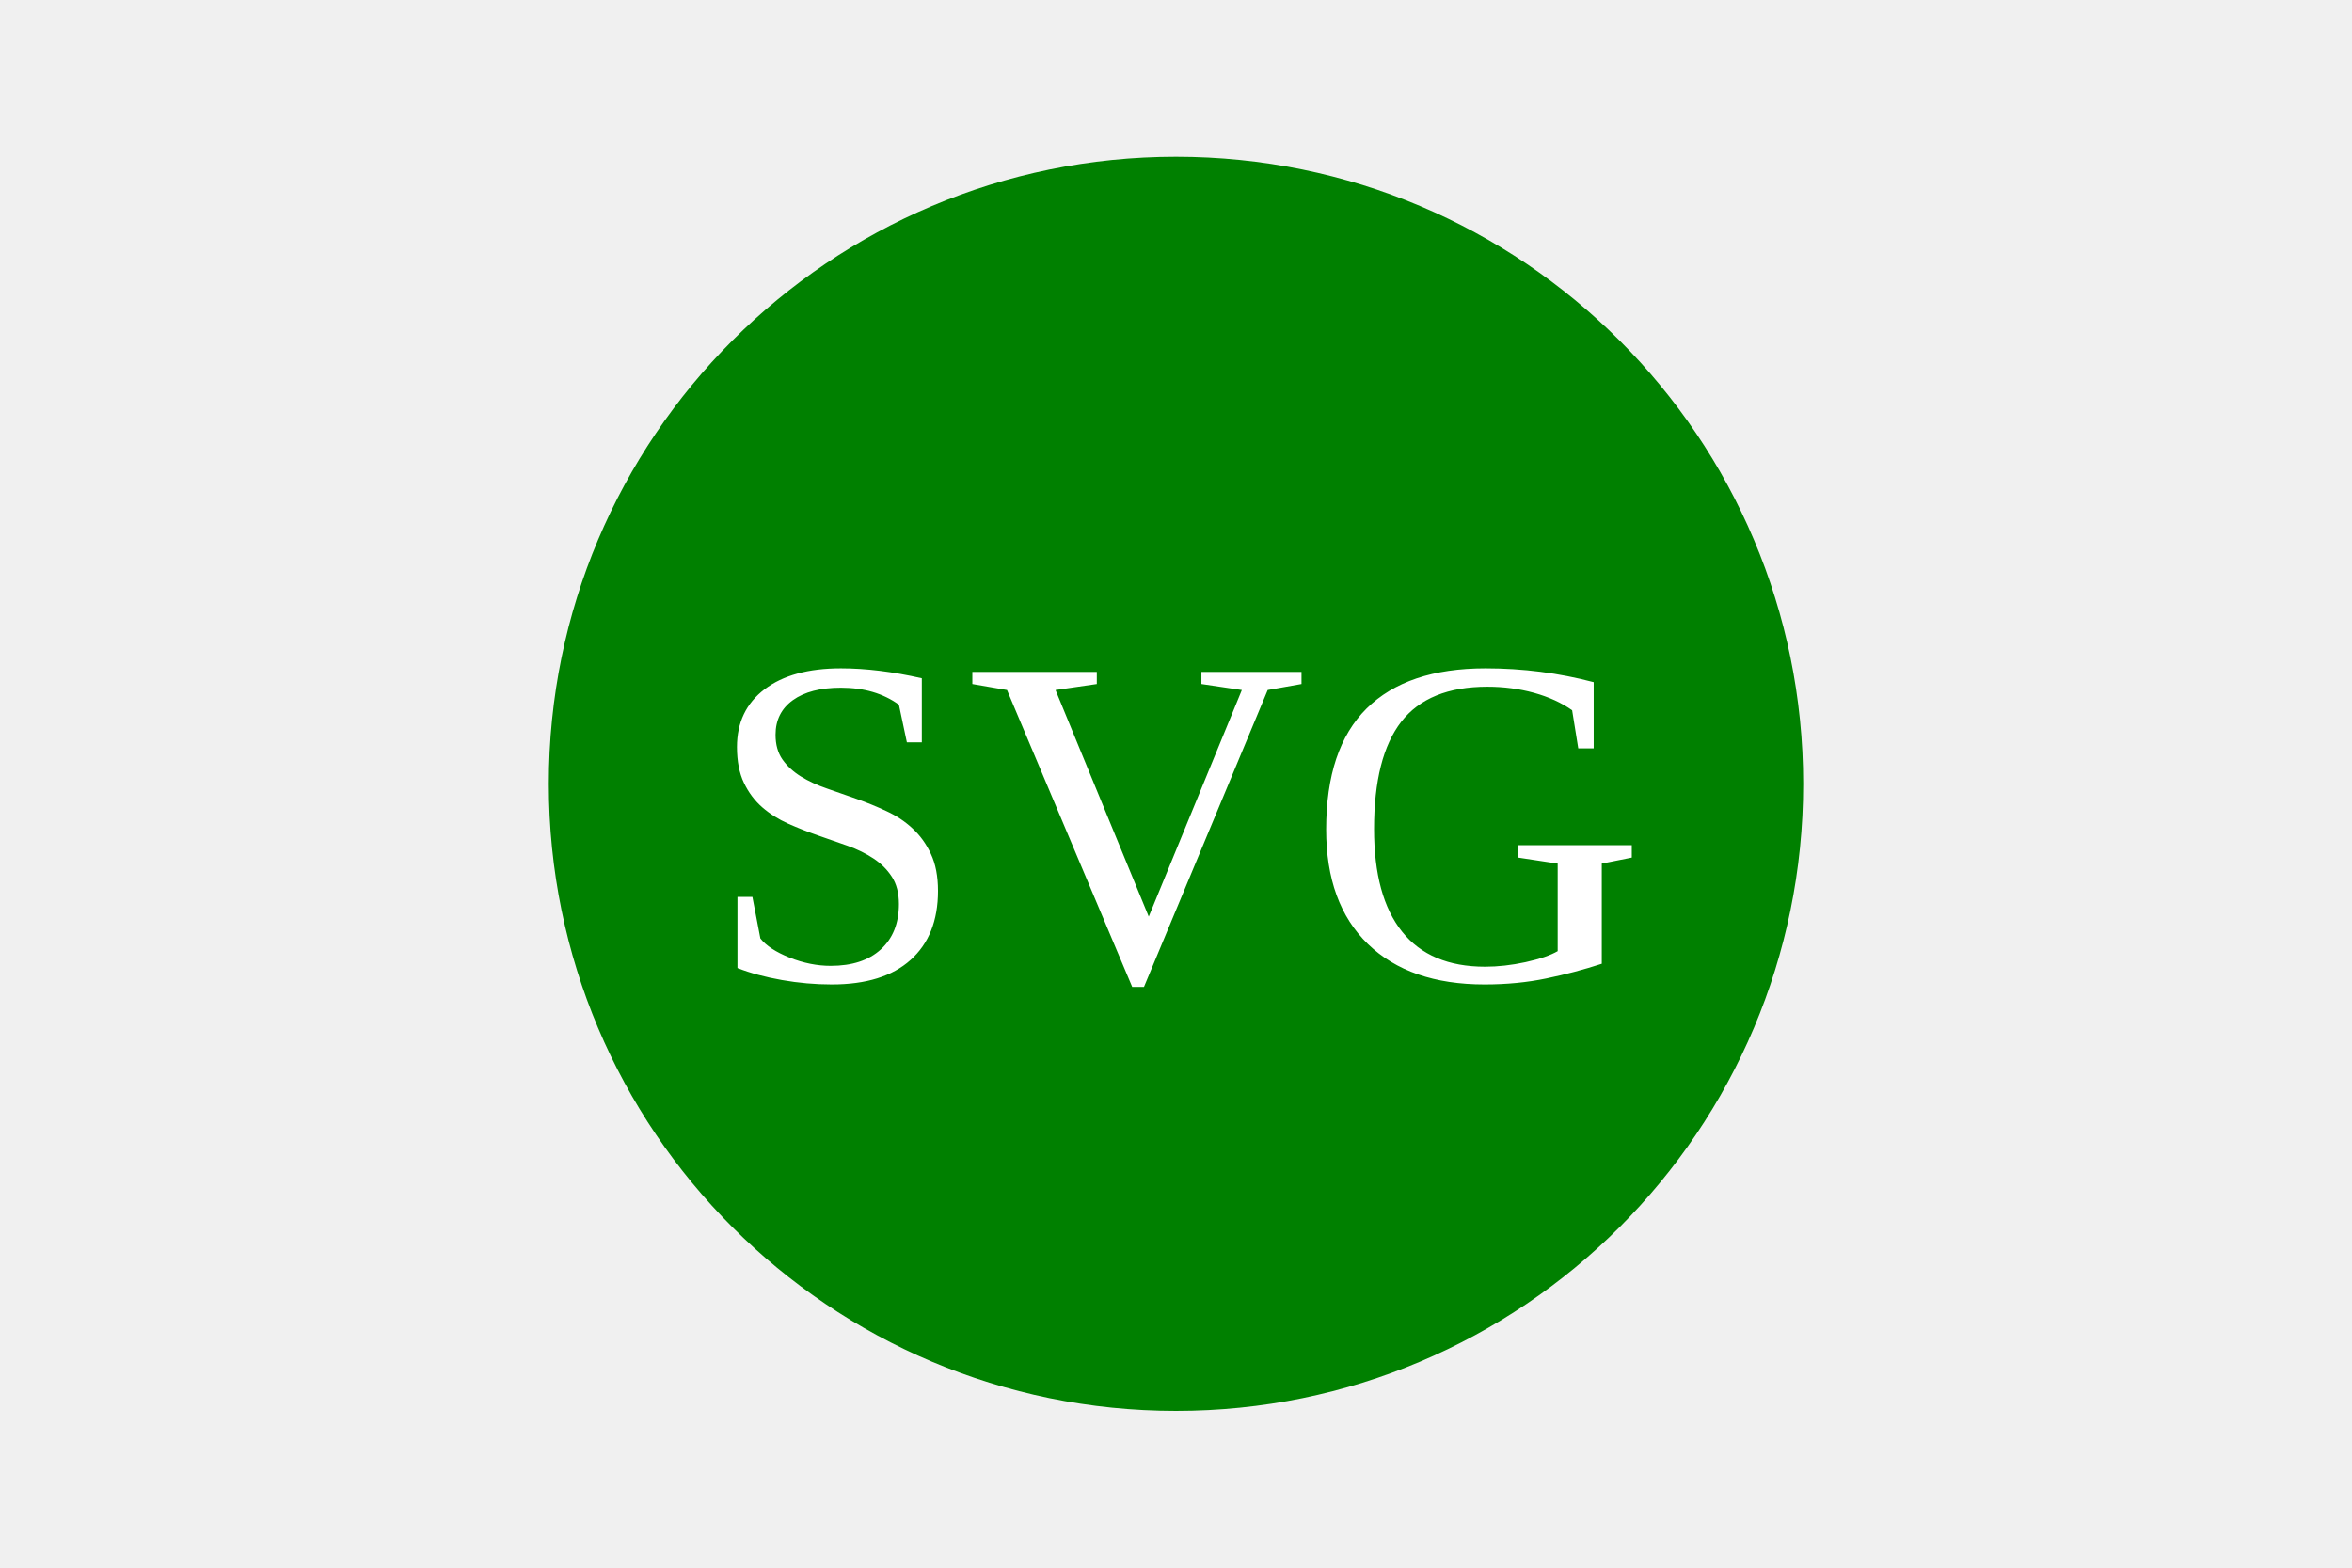
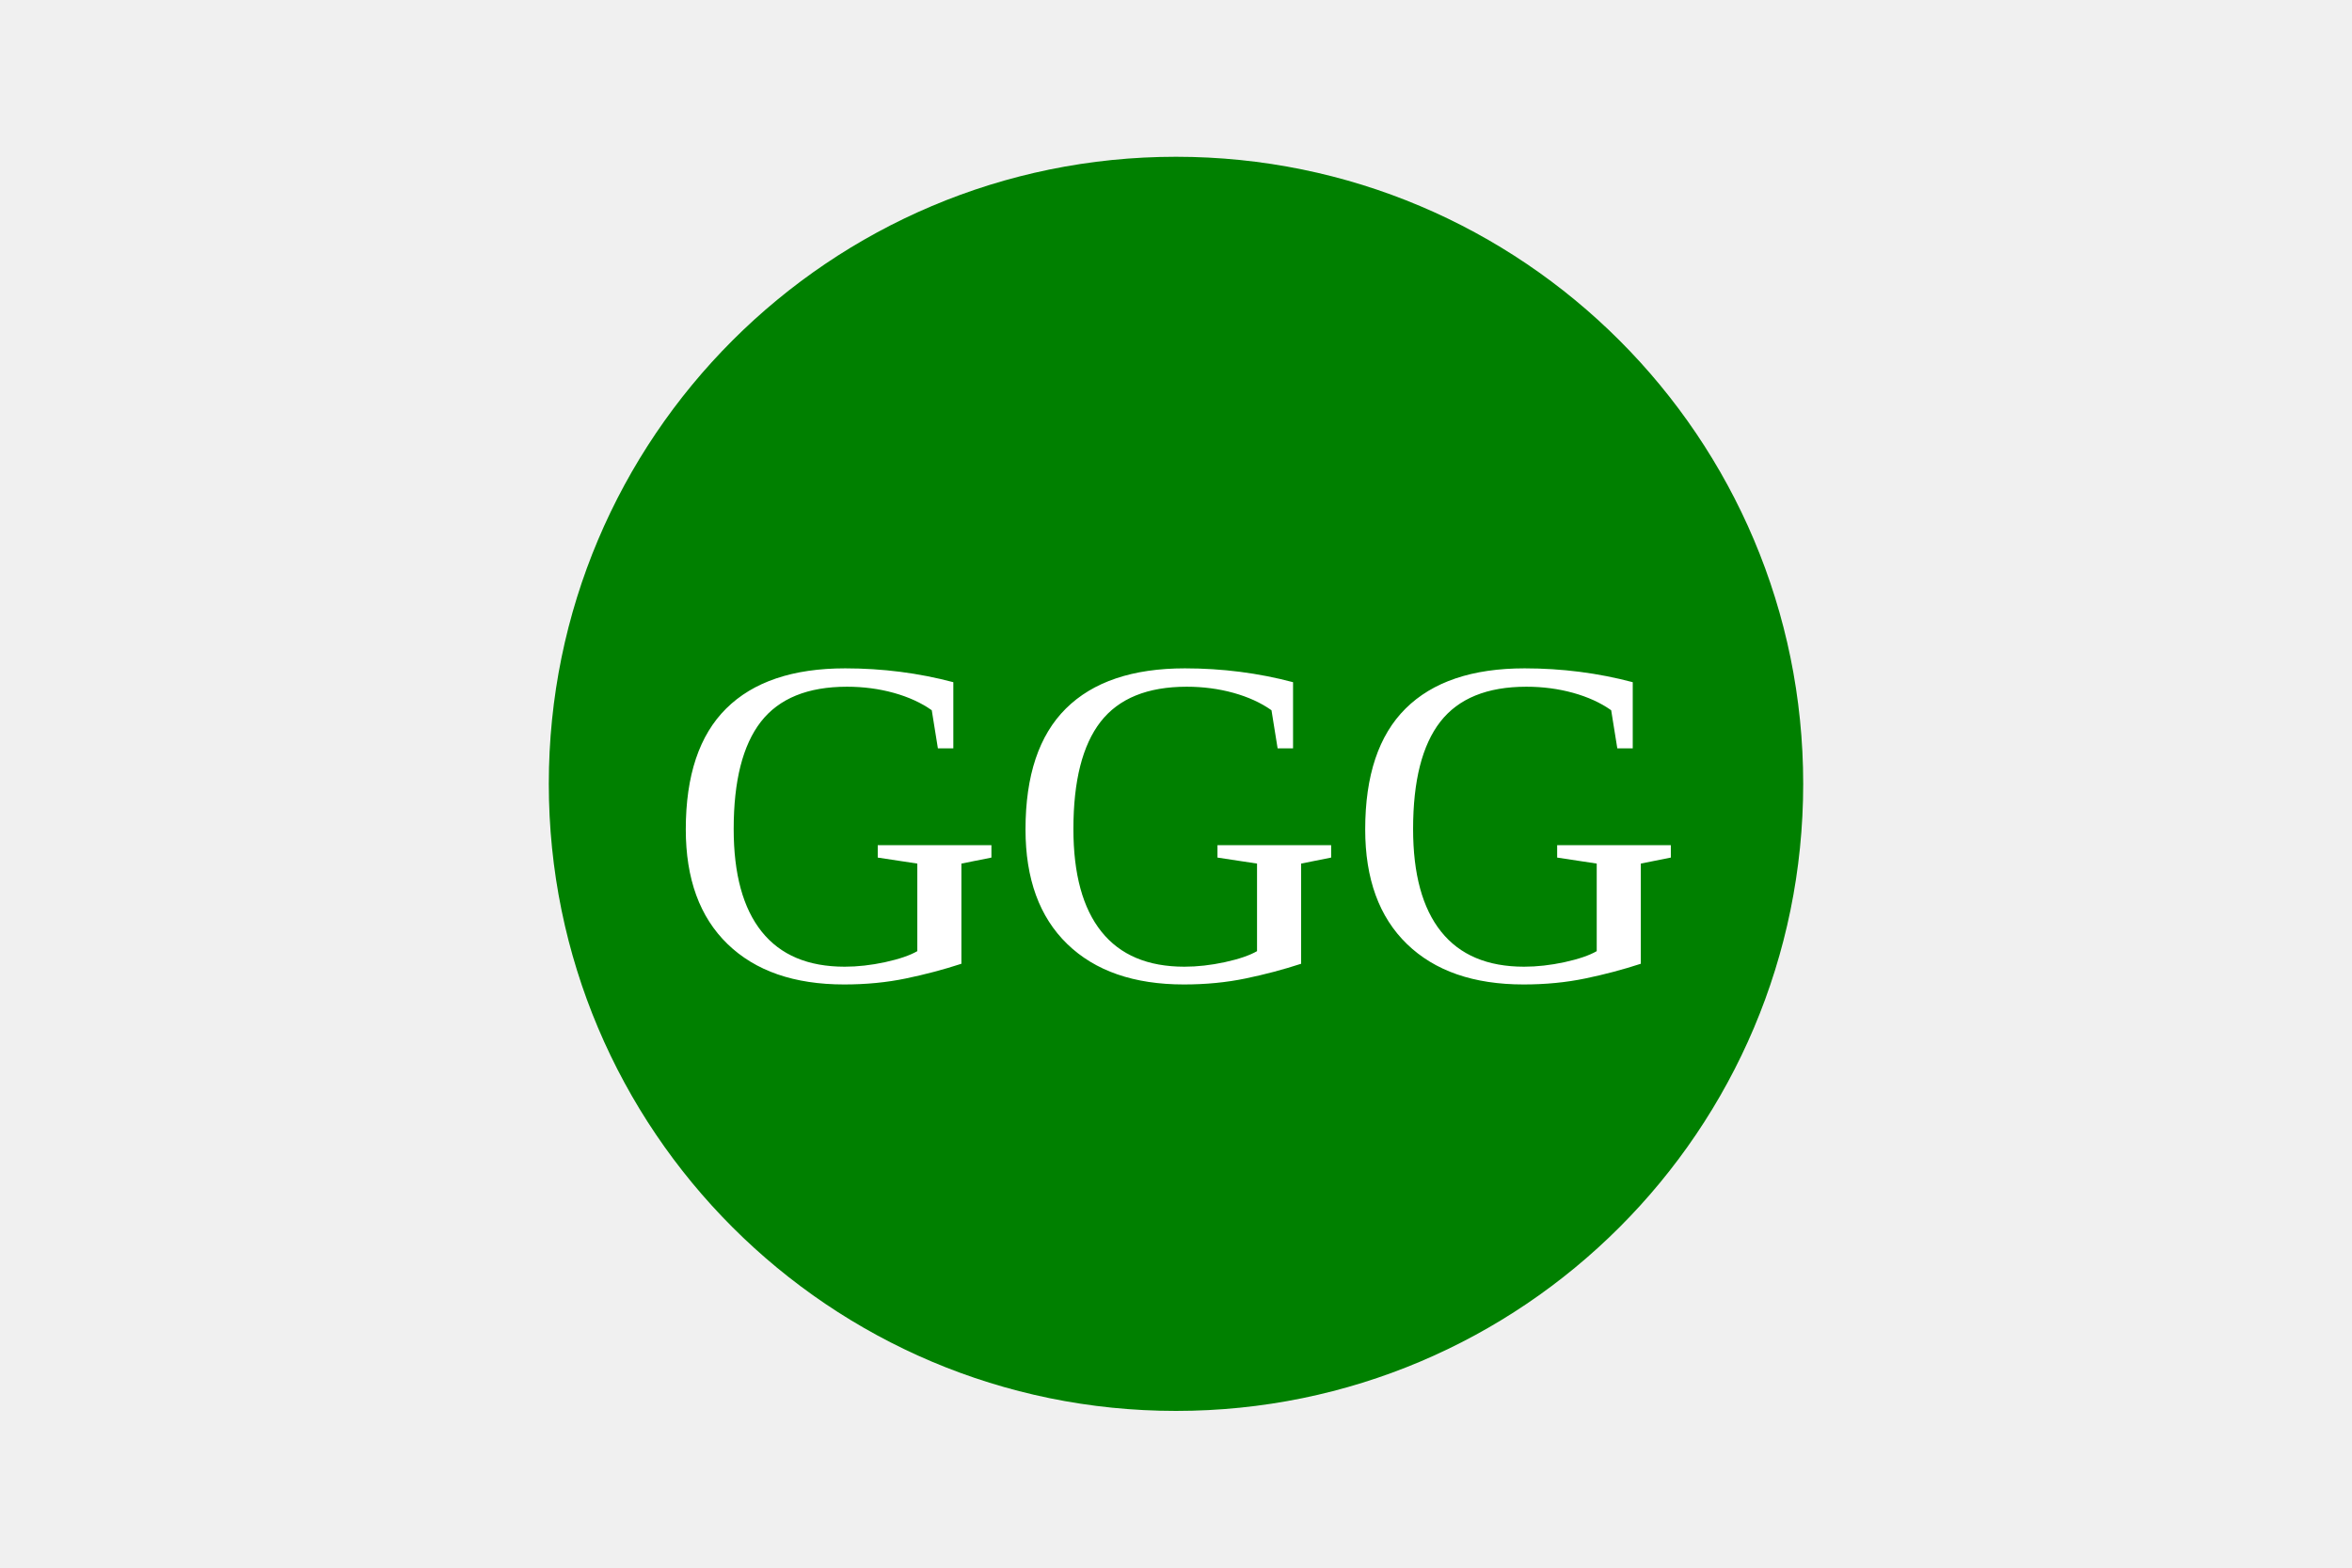
<svg xmlns="http://www.w3.org/2000/svg" version="1.1" width="300" height="200">
  <circle cx="150" cy="100" r="80" fill="green" />
-   <text x="150" y="125" font-size="60" text-anchor="middle" fill="white">SVG</text>
+   <text x="150" y="125" font-size="60" text-anchor="middle" fill="white">GGG</text>
</svg>
